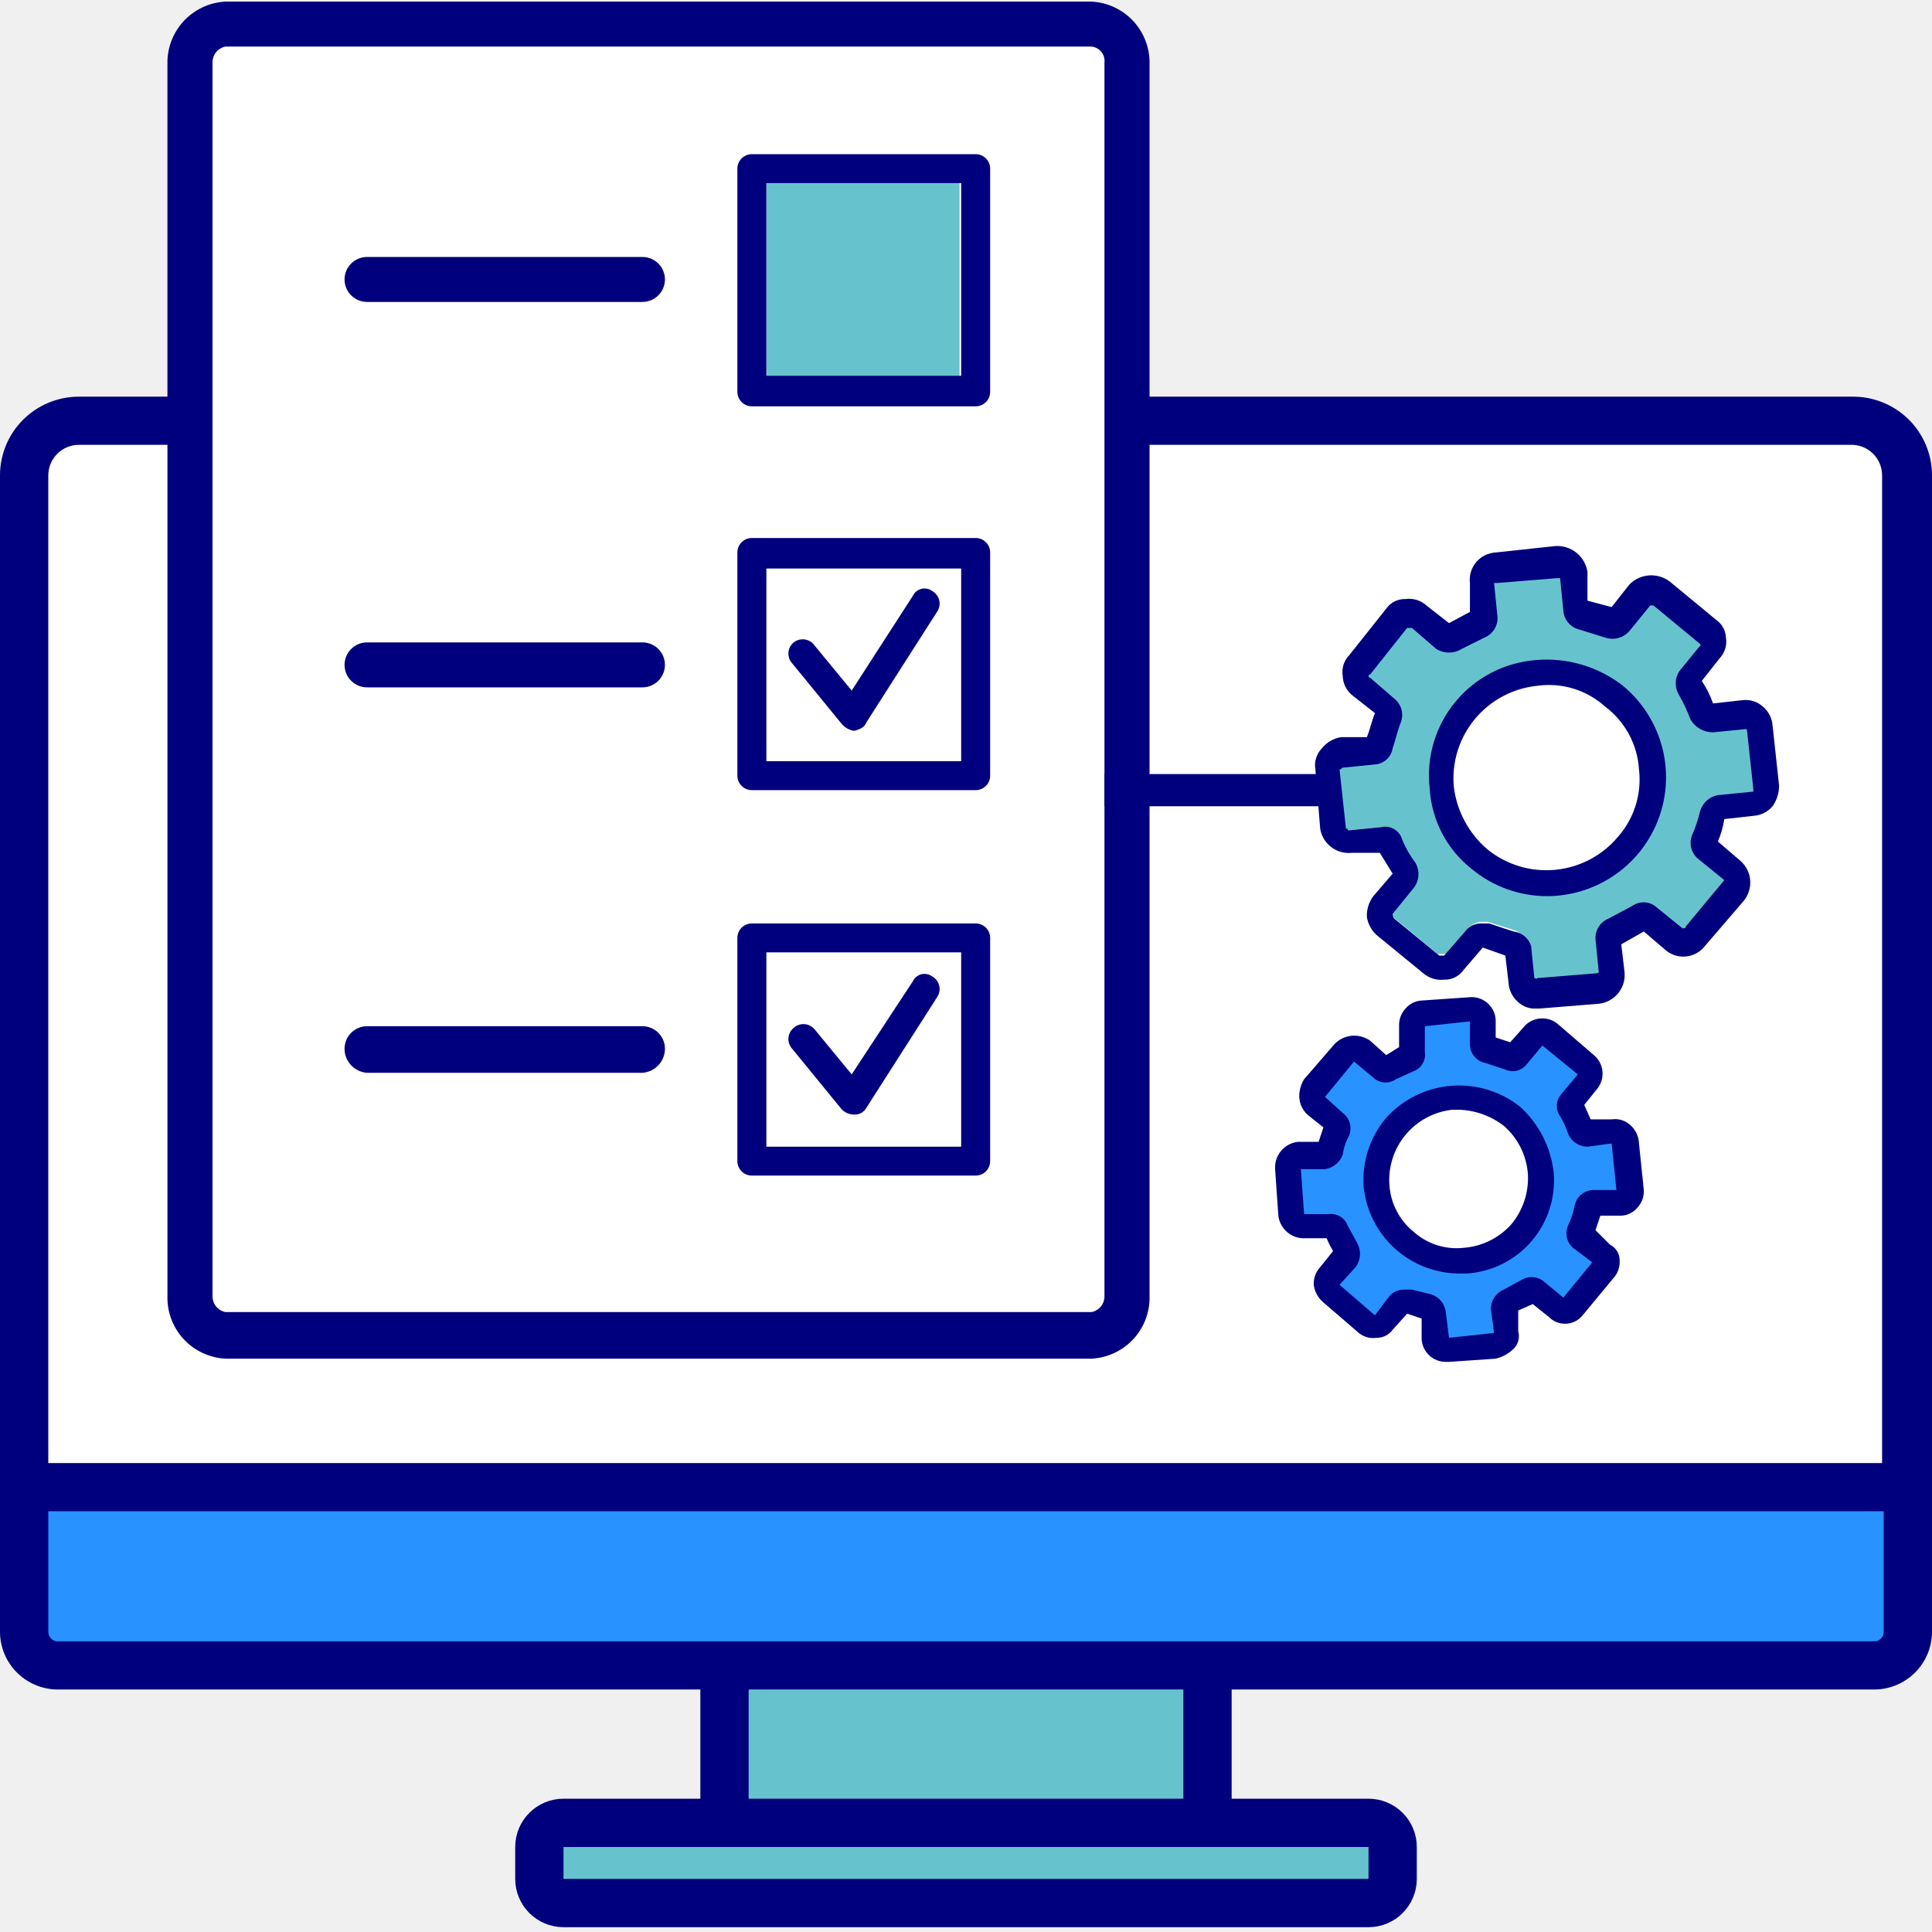
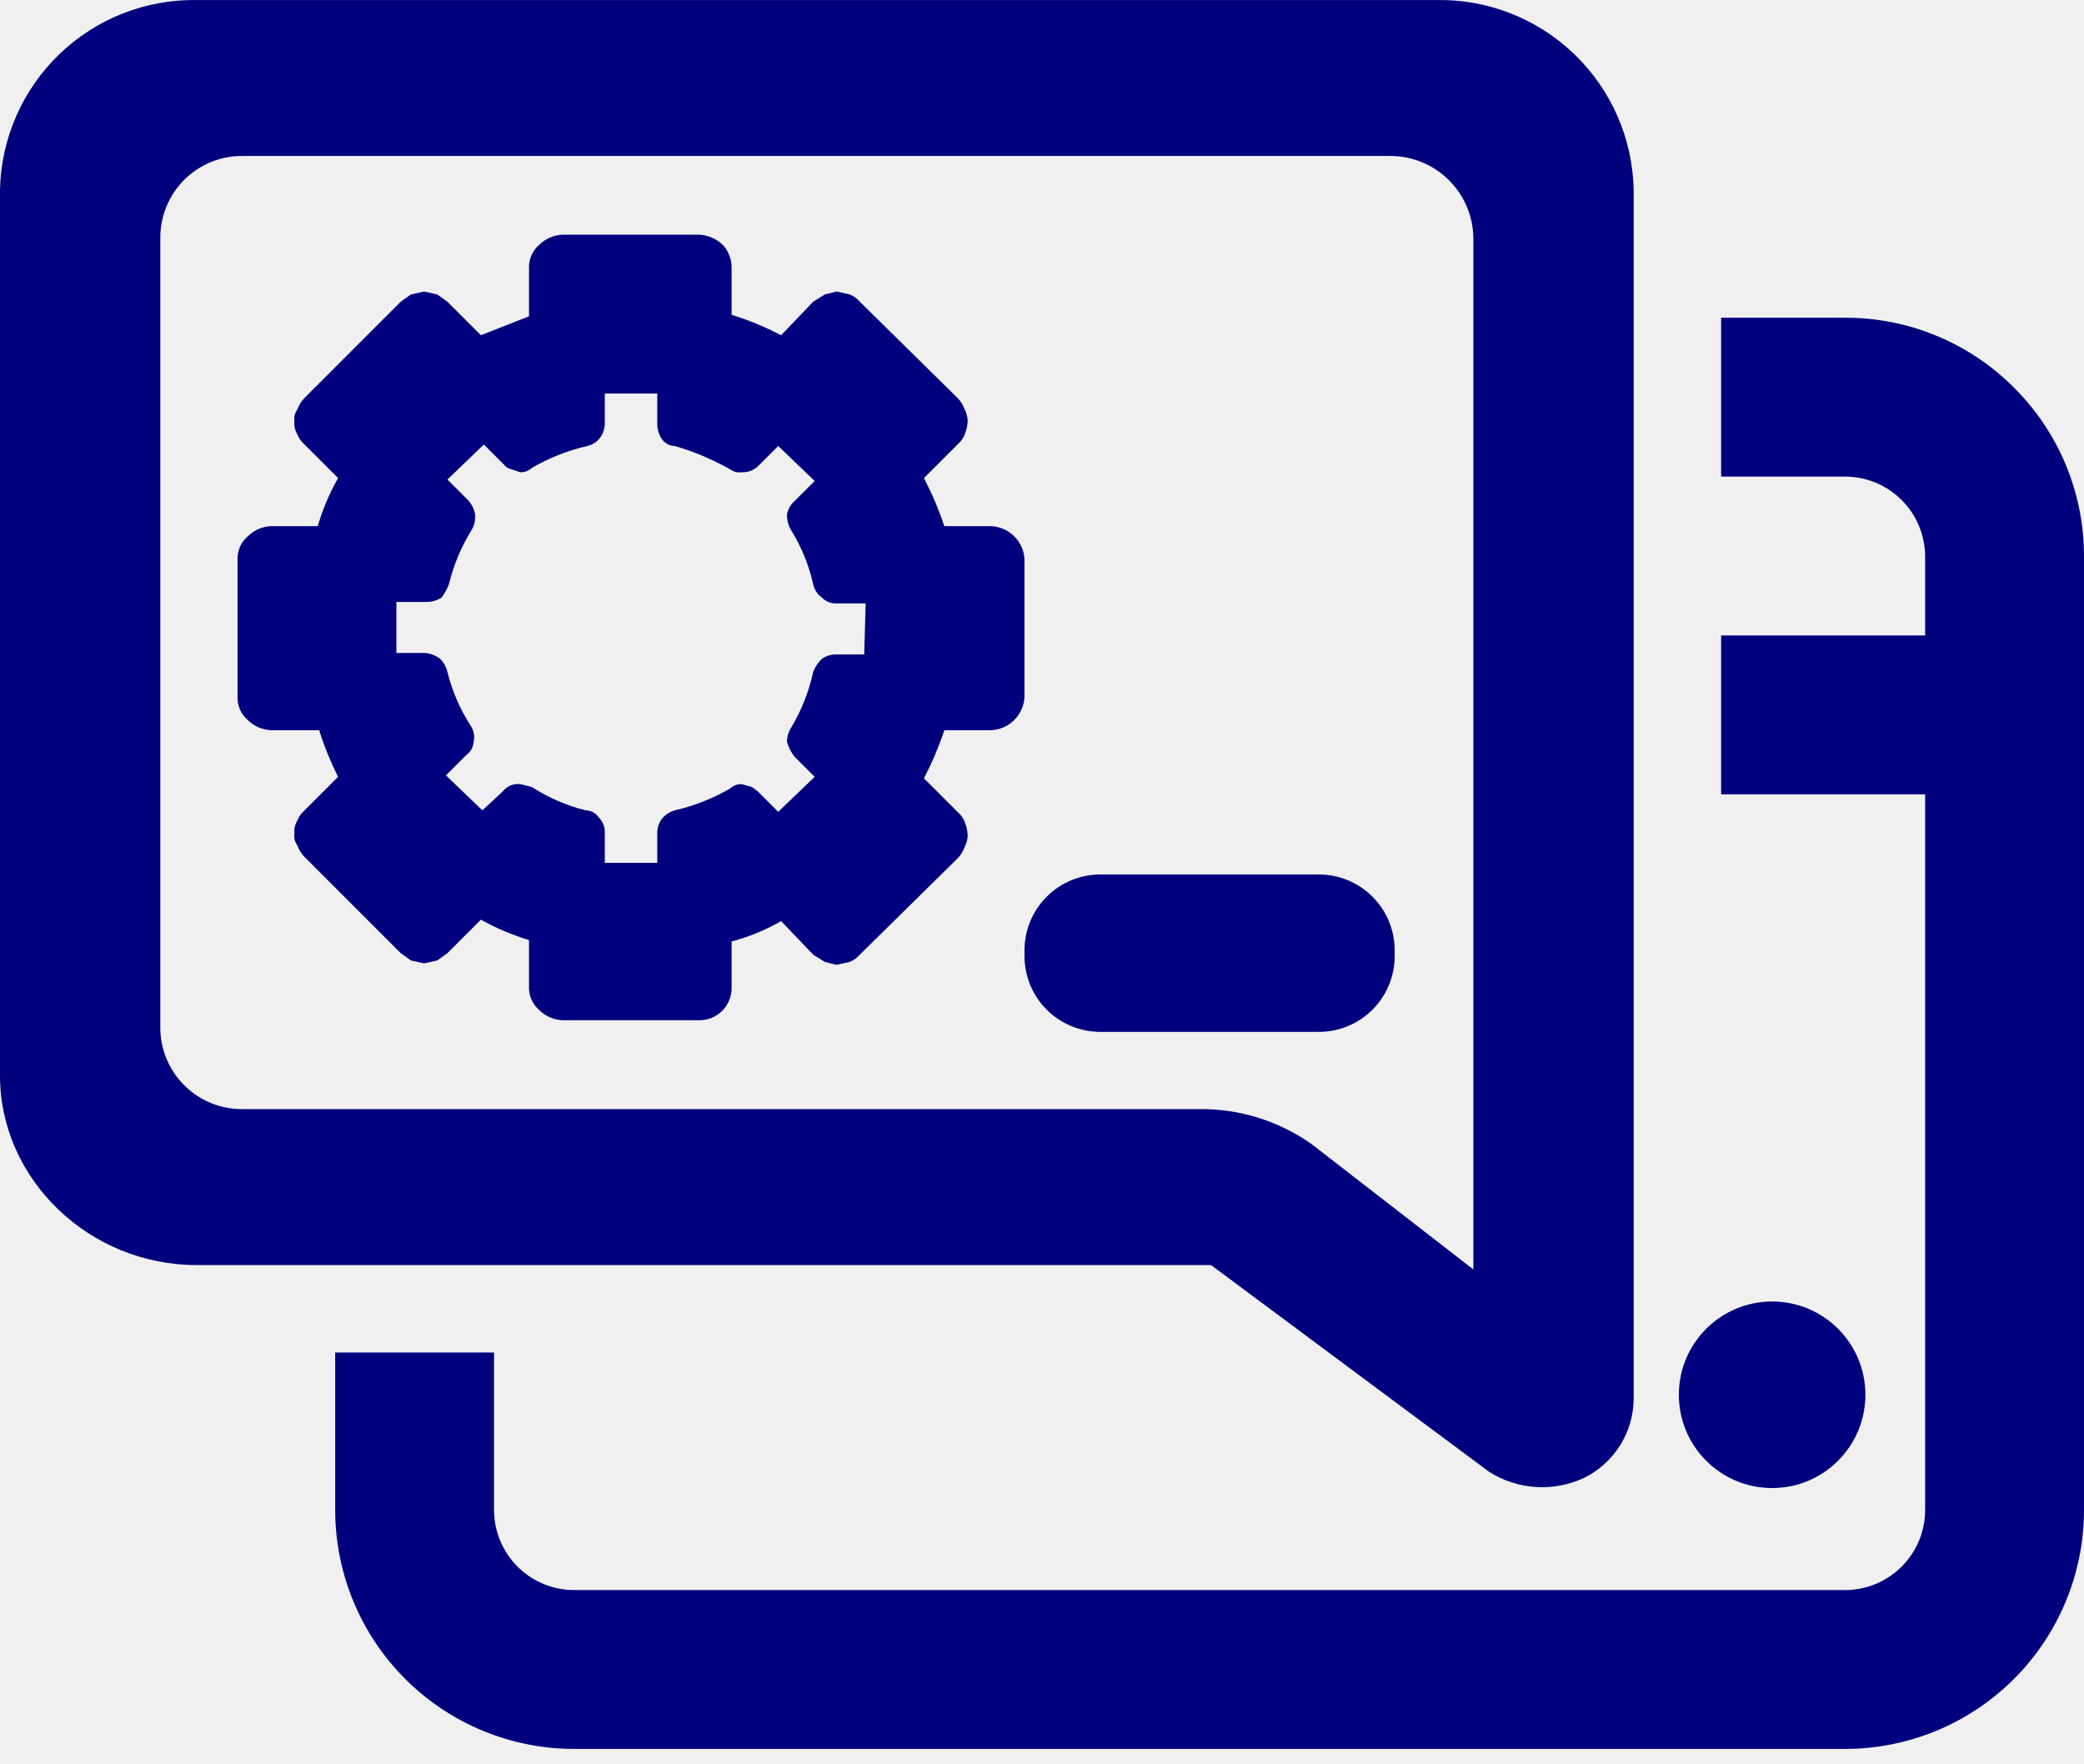
- <svg xmlns="http://www.w3.org/2000/svg" width="120" height="120" viewBox="0 0 120 120" fill="none">
-   <g clip-path="url(#clip0_1559_3061)">
-     <path d="M75 118V97H45V117.903" fill="#66C3CD" />
-     <path d="M75 118V97H45V117.903" stroke="#00007E" stroke-width="3" stroke-linecap="round" stroke-linejoin="round" />
-     <path d="M3.5 103.441C3.228 103.442 2.96 103.387 2.71 103.28C2.461 103.174 2.236 103.018 2.049 102.822C1.862 102.626 1.717 102.394 1.622 102.141C1.528 101.887 1.486 101.617 1.5 101.346V89.775H118.5V101.346C118.513 101.617 118.471 101.887 118.377 102.141C118.283 102.394 118.137 102.626 117.95 102.822C117.763 103.018 117.538 103.174 117.289 103.28C117.039 103.387 116.771 103.442 116.5 103.441H3.5Z" fill="#2892FF" />
-     <path d="M117 91.272V101.347C117.002 101.49 116.953 101.628 116.861 101.738C116.769 101.848 116.641 101.921 116.5 101.945H3.5C3.359 101.921 3.231 101.848 3.139 101.738C3.047 101.628 2.998 101.49 3 101.347V91.272H117ZM120 88.279H2.68381e-07V101.347C-0 102.282 0.365 103.181 1.019 103.851C1.672 104.522 2.563 104.912 3.5 104.938H116.5C117.437 104.912 118.328 104.522 118.981 103.851C119.635 103.181 120 102.282 120 101.347V88.279Z" fill="#00007E" />
-     <path d="M1.5 92.369V29.526C1.5 28.627 1.858 27.764 2.496 27.128C3.133 26.492 3.998 26.135 4.9 26.135H114.9C115.811 26.134 116.687 26.488 117.34 27.122C117.994 27.755 118.374 28.618 118.4 29.526V92.369H1.5Z" fill="white" />
-     <path d="M114.9 27.63C115.158 27.617 115.416 27.656 115.658 27.745C115.9 27.834 116.121 27.971 116.309 28.149C116.496 28.326 116.645 28.54 116.746 28.776C116.848 29.013 116.9 29.268 116.9 29.526V90.872H3V29.526C3 29.023 3.2 28.541 3.557 28.185C3.913 27.83 4.396 27.63 4.9 27.63H114.9ZM114.9 24.638H4.9C3.6 24.638 2.354 25.153 1.435 26.069C0.516 26.986 0 28.229 0 29.526L0 93.865H120V29.526C120 28.875 119.87 28.231 119.618 27.632C119.365 27.032 118.995 26.489 118.53 26.034C118.064 25.578 117.512 25.221 116.906 24.981C116.3 24.741 115.652 24.625 115 24.638H114.9Z" fill="#00007E" />
-     <rect x="33.5" y="113.221" width="53" height="4.98" rx="1.5" fill="#66C3CD" stroke="#00007E" stroke-width="3" />
-     <path d="M100.7 52.071C101.217 51.47 101.608 50.772 101.848 50.018C102.089 49.264 102.174 48.469 102.1 47.681C101.902 46.121 101.115 44.694 99.9 43.691C98.838 42.793 97.492 42.299 96.1 42.295H95.5C94.704 42.37 93.932 42.603 93.228 42.98C92.524 43.356 91.902 43.87 91.4 44.489C90.406 45.739 89.944 47.327 90.112 48.912C90.28 50.498 91.066 51.954 92.3 52.968C92.906 53.469 93.607 53.843 94.361 54.07C95.115 54.296 95.907 54.369 96.689 54.286C97.472 54.202 98.23 53.963 98.919 53.583C99.608 53.202 100.213 52.688 100.7 52.071Z" fill="white" />
-     <path d="M108.8 49.377L109.1 49.178C109.1 49.078 109.2 48.978 109.2 48.879L108.8 45.188C108.8 45.088 108.7 44.988 108.6 44.889C108.5 44.789 108.4 44.789 108.3 44.789L106.3 44.988C106.092 45.005 105.883 44.957 105.704 44.849C105.525 44.742 105.383 44.581 105.3 44.39L104.5 42.894C104.362 42.705 104.288 42.478 104.288 42.245C104.288 42.012 104.362 41.785 104.5 41.597L105.8 40.1C105.838 40.056 105.865 40.005 105.88 39.949C105.895 39.893 105.898 39.835 105.889 39.778C105.879 39.721 105.857 39.667 105.825 39.62C105.792 39.572 105.75 39.532 105.7 39.502L102.9 37.108H102.6C102.4 37.108 102.3 37.208 102.3 37.307L101 38.704C100.863 38.881 100.67 39.007 100.452 39.061C100.235 39.115 100.005 39.095 99.8 39.003L98.201 38.505C97.976 38.466 97.768 38.359 97.607 38.199C97.446 38.038 97.339 37.831 97.3 37.607L97.1 35.612C97.105 35.558 97.099 35.503 97.081 35.452C97.064 35.4 97.037 35.353 97.001 35.312H96.701L93.001 35.712L92.701 35.911C92.6 35.911 92.6 36.111 92.6 36.21L92.8 38.205C92.811 38.425 92.747 38.642 92.621 38.823C92.494 39.003 92.311 39.137 92.1 39.203L90.6 40.001C90.422 40.117 90.213 40.178 90.001 40.178C89.787 40.178 89.579 40.117 89.4 40.001L87.8 38.704C87.8 38.604 87.701 38.604 87.501 38.604H87.3L84.9 41.497C84.864 41.538 84.837 41.585 84.82 41.636C84.802 41.688 84.796 41.742 84.8 41.796C84.796 41.85 84.802 41.905 84.82 41.956C84.837 42.008 84.864 42.055 84.9 42.096L86.501 43.392C86.665 43.539 86.782 43.731 86.835 43.945C86.889 44.158 86.876 44.383 86.8 44.589C86.588 45.106 86.421 45.64 86.3 46.185C86.25 46.404 86.139 46.604 85.98 46.763C85.82 46.922 85.62 47.033 85.4 47.083L83.4 47.283H83.1C83.064 47.323 83.037 47.37 83.02 47.422C83.002 47.473 82.996 47.528 83.001 47.582L83.4 51.273C83.396 51.327 83.402 51.381 83.42 51.432C83.437 51.484 83.464 51.531 83.501 51.572H83.8L85.8 51.372C86.034 51.356 86.267 51.416 86.465 51.541C86.663 51.667 86.816 51.852 86.9 52.071C87.128 52.589 87.395 53.09 87.701 53.567C87.802 53.755 87.847 53.968 87.829 54.18C87.811 54.393 87.732 54.596 87.6 54.764L86.4 56.26C86.201 56.46 86.201 56.759 86.4 56.859L89.3 59.253H89.9L91.201 57.657C91.406 57.426 91.692 57.283 92.001 57.258H92.4L94.001 57.756C94.207 57.812 94.392 57.927 94.534 58.086C94.677 58.246 94.769 58.443 94.8 58.654L95.001 60.649C95.001 60.749 95.1 60.849 95.201 60.948H95.501L99.201 60.549C99.253 60.549 99.305 60.539 99.353 60.519C99.402 60.499 99.446 60.47 99.483 60.432C99.52 60.395 99.55 60.352 99.57 60.303C99.59 60.255 99.6 60.203 99.6 60.15L99.4 58.155C99.36 57.932 99.398 57.701 99.507 57.501C99.616 57.302 99.79 57.145 100 57.058L101.5 56.26C101.704 56.15 101.935 56.101 102.165 56.118C102.396 56.136 102.616 56.22 102.8 56.36L104.3 57.557C104.5 57.756 104.8 57.756 104.9 57.557L107.3 54.664C107.352 54.567 107.37 54.456 107.352 54.348C107.334 54.24 107.281 54.141 107.2 54.066L105.7 53.168C105.507 53.044 105.367 52.852 105.312 52.629C105.256 52.406 105.288 52.171 105.4 51.971C105.6 51.472 105.7 50.973 105.9 50.375C105.943 50.162 106.054 49.969 106.217 49.826C106.379 49.682 106.584 49.594 106.8 49.577L108.8 49.377ZM101.6 52.769C100.929 53.575 100.089 54.225 99.138 54.673C98.188 55.122 97.151 55.357 96.1 55.362C94.458 55.382 92.862 54.816 91.6 53.766C90.499 52.882 89.688 51.69 89.27 50.343C88.853 48.996 88.848 47.555 89.256 46.205C89.664 44.855 90.467 43.657 91.561 42.765C92.656 41.873 93.993 41.327 95.4 41.198C97.273 41.062 99.129 41.631 100.6 42.794C101.333 43.377 101.941 44.102 102.388 44.925C102.834 45.747 103.111 46.651 103.2 47.582C103.347 49.451 102.775 51.305 101.6 52.769Z" fill="#66C3CD" />
-     <path d="M86 73.616C86.102 74.816 86.673 75.928 87.59 76.712C88.507 77.496 89.696 77.889 90.9 77.806C91.501 77.768 92.088 77.611 92.626 77.343C93.165 77.076 93.644 76.703 94.035 76.247C94.427 75.791 94.723 75.262 94.906 74.69C95.089 74.118 95.155 73.516 95.1 72.918C95.085 72.316 94.933 71.724 94.656 71.189C94.379 70.653 93.984 70.187 93.5 69.826C93.054 69.429 92.531 69.127 91.963 68.938C91.396 68.749 90.796 68.678 90.2 68.729C88.997 68.831 87.882 69.4 87.097 70.314C86.311 71.229 85.917 72.415 86 73.616Z" fill="white" />
-     <path d="M100.81 73.972L101.017 73.968L100.742 70.951C100.739 70.847 100.635 70.849 100.633 70.745L98.866 70.784C98.661 70.821 98.45 70.779 98.274 70.667C98.098 70.555 97.971 70.382 97.917 70.18L97.267 69.048C97.151 68.875 97.096 68.668 97.11 68.46C97.124 68.252 97.207 68.055 97.346 67.899L98.357 66.626C98.36 66.569 98.352 66.513 98.333 66.459C98.314 66.406 98.284 66.357 98.246 66.316L95.915 64.387L95.603 64.394L94.592 65.668C94.451 65.823 94.271 65.936 94.071 65.996C93.871 66.055 93.658 66.059 93.456 66.006L92.199 65.617C91.995 65.558 91.815 65.438 91.681 65.273C91.547 65.109 91.467 64.907 91.45 64.695L91.413 63.028C91.411 62.924 91.307 62.926 91.304 62.822L91.096 62.827L88.087 63.103L87.983 63.105C87.983 63.105 87.882 63.212 87.985 63.209L88.023 64.876C88.039 65.079 87.989 65.281 87.88 65.453C87.772 65.625 87.61 65.756 87.42 65.828L86.187 66.481C86.016 66.585 85.82 66.643 85.619 66.647C85.418 66.652 85.22 66.603 85.044 66.506L83.771 65.388L83.459 65.395L81.64 67.729C81.612 67.73 81.586 67.741 81.567 67.761C81.548 67.781 81.538 67.808 81.538 67.836L81.543 68.044L82.814 69.058C82.975 69.194 83.086 69.381 83.129 69.588C83.171 69.795 83.142 70.011 83.047 70.2C82.953 70.619 82.754 71.04 82.659 71.459C82.638 71.662 82.544 71.851 82.394 71.989C82.243 72.126 82.048 72.204 81.844 72.207L80.186 72.453L80.082 72.455C80.085 72.559 79.981 72.561 79.983 72.666L80.362 75.68L80.575 75.884L82.129 75.641C82.346 75.618 82.564 75.664 82.753 75.772C82.942 75.88 83.092 76.044 83.183 76.243L83.835 77.479C83.951 77.652 84.006 77.859 83.992 78.067C83.978 78.275 83.895 78.472 83.756 78.627L82.745 79.901C82.745 79.901 82.643 80.007 82.747 80.005L82.752 80.213L85.081 82.038L85.289 82.033C85.316 82.033 85.342 82.021 85.361 82.001C85.38 81.981 85.391 81.954 85.39 81.927L86.401 80.653C86.595 80.461 86.85 80.344 87.122 80.324L87.538 80.315L88.898 80.702C89.101 80.723 89.289 80.817 89.426 80.968C89.564 81.119 89.641 81.315 89.644 81.519L89.691 83.603C89.692 83.658 89.716 83.71 89.755 83.749C89.795 83.787 89.849 83.808 89.904 83.806L92.911 83.427L93.327 83.417L93.287 81.646C93.278 81.431 93.33 81.218 93.436 81.032C93.542 80.845 93.698 80.692 93.887 80.59C94.314 80.477 94.704 80.253 95.016 79.939C95.189 79.823 95.395 79.768 95.603 79.782C95.81 79.796 96.007 79.879 96.162 80.018L97.433 81.032L97.744 81.025L99.668 78.689C99.769 78.582 99.769 78.582 99.767 78.478L99.663 78.48L98.392 77.466C98.238 77.326 98.124 77.145 98.065 76.944C98.005 76.743 98.002 76.53 98.055 76.327C98.231 75.923 98.361 75.501 98.442 75.068C98.507 74.857 98.625 74.667 98.786 74.517C98.947 74.367 99.145 74.262 99.359 74.213L100.81 73.972ZM90 67.83C91.538 67.693 93.022 67.752 94.244 68.698C94.861 69.183 95.372 69.79 95.745 70.481C96.118 71.172 96.346 71.933 96.414 72.715C96.498 73.48 96.43 74.254 96.215 74.992C95.999 75.73 95.64 76.419 95.159 77.017C94.12 78.192 93.049 78.074 91.5 78.304L90.5 78.304C89.032 78.316 88.098 78.456 87 77.479C85.902 76.502 84.956 75.376 84.794 73.913C84.706 73.148 84.769 72.373 84.981 71.632C85.192 70.892 85.548 70.201 86.028 69.599C86.507 68.997 87.349 68.831 88.023 68.46C88.696 68.089 89.236 67.912 90 67.83Z" fill="#2892FF" />
-     <path d="M110.1 45.088C110.087 44.858 110.026 44.634 109.923 44.428C109.82 44.222 109.676 44.04 109.5 43.891C109.326 43.733 109.119 43.616 108.895 43.547C108.67 43.478 108.433 43.459 108.2 43.492L106.4 43.692C106.228 43.198 105.992 42.729 105.7 42.295L106.8 40.899C106.964 40.729 107.086 40.523 107.156 40.298C107.225 40.073 107.24 39.834 107.2 39.602C107.192 39.385 107.134 39.173 107.03 38.983C106.926 38.792 106.778 38.629 106.6 38.505L103.7 36.111C103.33 35.835 102.872 35.704 102.412 35.74C101.952 35.777 101.521 35.98 101.2 36.31L100.1 37.707L98.6 37.308V35.512C98.526 35.045 98.28 34.623 97.91 34.327C97.54 34.032 97.073 33.886 96.6 33.916L92.9 34.315C92.667 34.327 92.44 34.387 92.231 34.49C92.022 34.593 91.838 34.739 91.688 34.916C91.537 35.094 91.426 35.301 91.359 35.523C91.292 35.746 91.272 35.98 91.3 36.21V38.006L90 38.704L88.6 37.607C88.426 37.449 88.219 37.332 87.995 37.263C87.77 37.194 87.533 37.175 87.3 37.208C87.066 37.199 86.833 37.25 86.623 37.354C86.414 37.459 86.234 37.614 86.1 37.806L83.8 40.699C83.635 40.869 83.514 41.074 83.444 41.3C83.375 41.525 83.359 41.764 83.4 41.996C83.407 42.227 83.464 42.453 83.568 42.66C83.672 42.867 83.819 43.049 84 43.193L85.4 44.29C85.2 44.789 85.1 45.288 84.9 45.786H83.3C82.826 45.86 82.397 46.109 82.1 46.485C81.936 46.654 81.814 46.86 81.744 47.085C81.675 47.311 81.659 47.549 81.7 47.781L82 51.472C82.074 51.931 82.324 52.344 82.697 52.623C83.07 52.902 83.537 53.026 84 52.968H85.7L86.5 54.265L85.3 55.662C85.019 56.034 84.877 56.493 84.9 56.959C84.973 57.431 85.223 57.859 85.6 58.156L88.4 60.45C88.577 60.602 88.784 60.716 89.008 60.785C89.232 60.853 89.467 60.875 89.7 60.849C89.934 60.857 90.167 60.807 90.376 60.702C90.586 60.598 90.766 60.442 90.9 60.25L92.1 58.854L93.5 59.352L93.7 61.048C93.713 61.278 93.773 61.502 93.876 61.708C93.98 61.914 94.124 62.097 94.3 62.245C94.447 62.382 94.62 62.488 94.809 62.556C94.998 62.625 95.199 62.655 95.4 62.644H95.6L99.3 62.345C99.537 62.32 99.766 62.249 99.975 62.135C100.185 62.021 100.369 61.867 100.518 61.681C100.667 61.495 100.777 61.282 100.843 61.054C100.908 60.825 100.928 60.586 100.9 60.35L100.7 58.654L102.1 57.856L103.5 59.053C103.677 59.192 103.879 59.295 104.096 59.355C104.313 59.415 104.539 59.431 104.763 59.404C104.986 59.376 105.201 59.304 105.397 59.193C105.592 59.081 105.763 58.932 105.9 58.754L108.3 55.961C108.598 55.601 108.744 55.139 108.707 54.674C108.67 54.208 108.452 53.775 108.1 53.467L106.7 52.27C106.893 51.824 107.027 51.354 107.1 50.874L108.9 50.674C109.13 50.661 109.355 50.601 109.562 50.498C109.768 50.395 109.951 50.251 110.1 50.076C110.367 49.696 110.507 49.242 110.5 48.779L110.1 45.088ZM105.6 50.375C105.479 50.888 105.311 51.388 105.1 51.871C104.996 52.13 104.979 52.416 105.051 52.685C105.123 52.955 105.281 53.194 105.5 53.367L107.1 54.664L104.7 57.557C104.7 57.584 104.689 57.609 104.671 57.627C104.652 57.646 104.626 57.657 104.6 57.657H104.5L102.9 56.36C102.699 56.175 102.44 56.065 102.167 56.047C101.895 56.029 101.624 56.104 101.4 56.26L99.9 57.058C99.647 57.163 99.433 57.344 99.289 57.577C99.145 57.81 99.079 58.082 99.1 58.355L99.3 60.35C99.3 60.377 99.289 60.402 99.271 60.42C99.252 60.439 99.226 60.45 99.2 60.45L95.5 60.749C95.4 60.849 95.4 60.749 95.3 60.749L95.1 58.754C95.024 58.514 94.879 58.301 94.684 58.142C94.488 57.983 94.251 57.883 94 57.856L92.5 57.358H92C91.805 57.353 91.612 57.397 91.438 57.484C91.264 57.571 91.114 57.698 91 57.856L89.7 59.352H89.4L86.6 57.058C86.564 57.018 86.536 56.97 86.519 56.919C86.502 56.867 86.495 56.813 86.5 56.759L87.8 55.163C87.978 54.939 88.084 54.666 88.102 54.381C88.12 54.095 88.049 53.811 87.9 53.567C87.575 53.137 87.306 52.668 87.1 52.17C87.029 51.895 86.854 51.659 86.611 51.51C86.369 51.361 86.078 51.312 85.8 51.373L83.8 51.572C83.7 51.572 83.7 51.572 83.7 51.472H83.6L83.2 47.781H83.3C83.3 47.755 83.31 47.73 83.329 47.711C83.348 47.692 83.373 47.682 83.4 47.682L85.4 47.482C85.669 47.463 85.924 47.355 86.123 47.174C86.323 46.993 86.456 46.75 86.5 46.485C86.7 45.886 86.8 45.387 87 44.889C87.103 44.63 87.12 44.344 87.048 44.074C86.976 43.805 86.819 43.566 86.6 43.392L85.1 42.096C85.073 42.096 85.048 42.085 85.029 42.066C85.01 42.048 85 42.022 85 41.996C85 41.969 85.01 41.944 85.029 41.925C85.048 41.907 85.073 41.896 85.1 41.896L87.4 39.003H87.7L89.2 40.3C89.439 40.451 89.717 40.531 90 40.531C90.283 40.531 90.56 40.451 90.8 40.3L92.2 39.602C92.471 39.493 92.698 39.296 92.843 39.042C92.988 38.789 93.044 38.494 93 38.205L92.8 36.21H93L96.7 35.911H96.9L97.1 37.906C97.114 38.187 97.219 38.455 97.4 38.671C97.58 38.887 97.826 39.039 98.1 39.103L99.7 39.602C99.962 39.69 100.243 39.7 100.51 39.629C100.777 39.558 101.017 39.41 101.2 39.203L102.5 37.607H102.7L105.6 40.001C105.6 40.027 105.61 40.053 105.629 40.071C105.648 40.09 105.673 40.101 105.7 40.101H105.6L104.3 41.697C104.158 41.92 104.082 42.18 104.082 42.445C104.082 42.71 104.158 42.969 104.3 43.193C104.574 43.672 104.808 44.172 105 44.689C105.142 44.934 105.346 45.137 105.592 45.277C105.838 45.417 106.117 45.49 106.4 45.487L108.4 45.288H108.5L108.9 48.978V49.178H108.8L106.8 49.377C106.523 49.406 106.261 49.516 106.047 49.694C105.834 49.871 105.678 50.109 105.6 50.375Z" fill="#00007E" />
-     <path d="M100.8 42.593C99.267 41.4 97.337 40.83 95.4 40.997C94.435 41.072 93.494 41.339 92.635 41.784C91.776 42.229 91.015 42.843 90.399 43.588C89.783 44.333 89.324 45.194 89.049 46.12C88.774 47.046 88.689 48.018 88.8 48.977C88.857 49.944 89.118 50.889 89.566 51.748C90.014 52.608 90.639 53.363 91.4 53.965C92.718 55.064 94.382 55.665 96.1 55.661C97.621 55.657 99.104 55.185 100.347 54.311C101.59 53.436 102.532 52.2 103.046 50.772C103.56 49.344 103.62 47.792 103.218 46.329C102.816 44.865 101.972 43.561 100.8 42.593ZM100.5 51.97C99.525 53.137 98.129 53.875 96.614 54.024C95.098 54.174 93.585 53.722 92.4 52.768C91.236 51.779 90.487 50.391 90.3 48.878C90.16 47.358 90.629 45.844 91.603 44.667C92.577 43.49 93.977 42.745 95.5 42.593C96.252 42.49 97.019 42.553 97.744 42.777C98.47 43.001 99.137 43.381 99.7 43.89C100.311 44.349 100.814 44.934 101.177 45.606C101.539 46.278 101.752 47.019 101.8 47.78C101.89 48.531 101.821 49.291 101.597 50.013C101.373 50.735 100.999 51.402 100.5 51.97Z" fill="#00007E" />
-     <path d="M101.2 69.826C101.048 69.702 100.872 69.611 100.682 69.559C100.493 69.508 100.294 69.496 100.1 69.526H98.8L98.4 68.629L99.2 67.631C99.45 67.326 99.569 66.935 99.532 66.543C99.494 66.151 99.303 65.789 99 65.536L96.8 63.641C96.647 63.502 96.465 63.396 96.269 63.33C96.072 63.264 95.863 63.24 95.656 63.259C95.45 63.278 95.249 63.339 95.067 63.439C94.885 63.539 94.726 63.676 94.6 63.841L93.8 64.738L92.9 64.439V63.342C92.888 63.136 92.834 62.935 92.74 62.751C92.647 62.567 92.516 62.404 92.356 62.273C92.197 62.142 92.011 62.045 91.813 61.989C91.614 61.932 91.405 61.917 91.2 61.945L88.3 62.145C88.108 62.155 87.92 62.205 87.748 62.29C87.576 62.376 87.424 62.496 87.3 62.644C87.163 62.79 87.057 62.963 86.989 63.152C86.92 63.34 86.89 63.541 86.9 63.741V65.038L86.1 65.536L85.1 64.639C84.77 64.405 84.367 64.297 83.963 64.333C83.56 64.37 83.183 64.549 82.9 64.838L81 67.033C80.796 67.362 80.691 67.743 80.7 68.13C80.717 68.547 80.896 68.941 81.2 69.227L82.2 70.025L81.9 70.923H80.6C80.194 70.973 79.822 71.177 79.561 71.492C79.301 71.808 79.171 72.211 79.2 72.619L79.4 75.511C79.45 75.917 79.655 76.288 79.971 76.548C80.287 76.808 80.692 76.937 81.1 76.908H82.4C82.513 77.184 82.647 77.45 82.8 77.706L82 78.703C81.863 78.85 81.757 79.023 81.689 79.212C81.62 79.4 81.59 79.6 81.6 79.801C81.653 80.229 81.868 80.622 82.2 80.898L84.4 82.793C84.552 82.917 84.729 83.008 84.918 83.06C85.108 83.111 85.306 83.122 85.5 83.093C85.695 83.097 85.888 83.053 86.062 82.966C86.236 82.879 86.387 82.752 86.5 82.594L87.4 81.596L88.3 81.895V83.192C88.326 83.572 88.495 83.927 88.773 84.186C89.052 84.446 89.419 84.59 89.8 84.589H90L92.9 84.389C93.314 84.29 93.693 84.084 94 83.791C94.146 83.653 94.251 83.477 94.304 83.284C94.357 83.09 94.356 82.886 94.3 82.694V81.397L95.2 80.998L96.2 81.796C96.339 81.938 96.506 82.05 96.691 82.123C96.876 82.196 97.074 82.229 97.273 82.219C97.472 82.21 97.666 82.158 97.843 82.068C98.02 81.978 98.176 81.851 98.3 81.696L100.2 79.402C100.337 79.255 100.443 79.082 100.512 78.894C100.581 78.705 100.611 78.505 100.6 78.304C100.604 78.099 100.55 77.896 100.444 77.72C100.338 77.543 100.184 77.4 100 77.307L99.1 76.409L99.4 75.511H100.6C100.809 75.516 101.017 75.473 101.207 75.386C101.397 75.3 101.566 75.172 101.7 75.013C101.837 74.866 101.943 74.693 102.012 74.505C102.081 74.316 102.111 74.116 102.1 73.915L101.8 71.023C101.793 70.792 101.736 70.565 101.632 70.358C101.528 70.152 101.381 69.97 101.2 69.826ZM97.8 74.913C97.713 75.326 97.579 75.727 97.4 76.11C97.293 76.344 97.264 76.606 97.319 76.858C97.373 77.109 97.506 77.337 97.7 77.506L98.9 78.404L97.1 80.599L95.9 79.601C95.707 79.44 95.468 79.344 95.216 79.326C94.965 79.308 94.715 79.369 94.5 79.501L93.4 80.1C93.163 80.198 92.961 80.365 92.819 80.578C92.676 80.791 92.6 81.041 92.6 81.297L92.8 82.793L90 83.093L89.8 81.496C89.773 81.246 89.674 81.009 89.514 80.814C89.354 80.619 89.141 80.475 88.9 80.399L87.7 80.1H87.2C87.03 80.099 86.862 80.134 86.707 80.203C86.552 80.272 86.413 80.373 86.3 80.499L85.4 81.696L83.2 79.801L84.2 78.703C84.358 78.489 84.451 78.235 84.469 77.97C84.486 77.705 84.428 77.44 84.3 77.207L83.7 76.11C83.611 75.874 83.443 75.675 83.225 75.548C83.006 75.421 82.75 75.373 82.5 75.412H81L80.8 72.619H82.3C82.547 72.581 82.779 72.477 82.973 72.319C83.166 72.162 83.314 71.955 83.4 71.721C83.457 71.3 83.593 70.894 83.8 70.524C83.896 70.28 83.909 70.01 83.837 69.758C83.764 69.506 83.611 69.284 83.4 69.127L82.3 68.13L84.1 65.935L85.3 66.933C85.485 67.11 85.727 67.216 85.982 67.234C86.238 67.253 86.492 67.181 86.7 67.033L87.8 66.534C88.037 66.445 88.236 66.278 88.364 66.059C88.491 65.841 88.539 65.586 88.5 65.337V63.741L91.3 63.442V64.938C91.319 65.206 91.428 65.46 91.609 65.659C91.791 65.859 92.034 65.991 92.3 66.035L93.5 66.434C93.72 66.533 93.966 66.558 94.201 66.504C94.436 66.45 94.646 66.32 94.8 66.135L95.8 64.938L98 66.733L97 67.93C96.823 68.115 96.716 68.356 96.698 68.611C96.68 68.866 96.751 69.119 96.9 69.327C97.108 69.673 97.275 70.041 97.4 70.424C97.499 70.66 97.666 70.862 97.879 71.004C98.093 71.146 98.344 71.222 98.6 71.222L100.1 71.023L100.4 73.915H98.9C98.631 73.934 98.376 74.043 98.177 74.224C97.977 74.405 97.844 74.647 97.8 74.913Z" fill="#00007E" />
-     <path d="M94.4 68.727C93.185 67.773 91.653 67.314 90.112 67.443C88.571 67.573 87.137 68.281 86.1 69.426C85.09 70.618 84.588 72.158 84.7 73.715C84.847 75.179 85.531 76.538 86.619 77.532C87.707 78.525 89.125 79.084 90.6 79.101H91.1C91.871 79.051 92.625 78.848 93.316 78.503C94.008 78.158 94.623 77.679 95.126 77.093C95.629 76.508 96.01 75.828 96.246 75.094C96.482 74.359 96.568 73.585 96.5 72.817C96.324 71.244 95.577 69.789 94.4 68.727ZM90.6 68.927C91.616 68.955 92.596 69.305 93.4 69.924C94.276 70.685 94.816 71.761 94.9 72.917C94.965 74.036 94.609 75.139 93.9 76.009C93.137 76.883 92.059 77.421 90.9 77.505C90.342 77.565 89.778 77.508 89.244 77.336C88.71 77.164 88.218 76.882 87.8 76.508C87.365 76.154 87.007 75.715 86.749 75.217C86.491 74.719 86.338 74.174 86.3 73.615C86.215 72.482 86.574 71.361 87.302 70.486C88.029 69.612 89.068 69.053 90.2 68.927H90.6Z" fill="#00007E" />
-     <path d="M65.9 83.89H15.9C15.244 83.89 14.594 83.761 13.987 83.51C13.38 83.259 12.829 82.892 12.365 82.429C11.901 81.966 11.532 81.416 11.281 80.811C11.03 80.206 10.9 79.557 10.9 78.902V5.486C10.9 4.163 11.427 2.894 12.365 1.959C13.303 1.024 14.574 0.498 15.9 0.498H65.9C68.7 0.498 70.9 2.792 70.9 23.441" fill="white" />
-     <path d="M70 57.057C70.371 57.057 70.727 56.91 70.99 56.648C71.252 56.386 71.4 56.031 71.4 55.661V3.99C71.427 3.001 71.066 2.041 70.394 1.314C69.721 0.587 68.79 0.151 67.8 0.1H14C13.01 0.151 12.079 0.587 11.406 1.314C10.734 2.041 10.372 3.001 10.4 3.99V80.499C10.372 81.487 10.734 82.448 11.406 83.175C12.079 83.901 13.01 84.337 14 84.389H67.8C68.79 84.337 69.721 83.901 70.394 83.175C71.066 82.448 71.427 81.487 71.4 80.499V54.962C71.4 54.779 71.364 54.597 71.293 54.428C71.223 54.259 71.12 54.105 70.99 53.975C70.86 53.845 70.706 53.742 70.536 53.672C70.366 53.602 70.184 53.566 70 53.566C69.816 53.566 69.634 53.602 69.464 53.672C69.294 53.742 69.14 53.845 69.01 53.975C68.88 54.105 68.777 54.259 68.707 54.428C68.636 54.597 68.6 54.779 68.6 54.962V80.499C68.605 80.732 68.527 80.96 68.381 81.142C68.235 81.324 68.029 81.45 67.8 81.496H14C13.771 81.45 13.565 81.324 13.419 81.142C13.273 80.96 13.195 80.732 13.2 80.499V3.89C13.195 3.657 13.273 3.429 13.419 3.247C13.565 3.065 13.771 2.939 14 2.893H67.8C67.918 2.905 68.033 2.941 68.138 2.998C68.242 3.055 68.334 3.132 68.409 3.225C68.483 3.317 68.538 3.424 68.571 3.538C68.604 3.653 68.614 3.772 68.6 3.89V55.661C68.6 56.031 68.747 56.386 69.01 56.648C69.272 56.91 69.629 57.057 70 57.057Z" fill="#00007E" />
-     <path d="M47.6 47.283H59.7V35.312H47.6V47.283ZM49.3 39.901C49.397 39.825 49.508 39.77 49.627 39.738C49.747 39.707 49.871 39.7 49.993 39.719C50.115 39.738 50.232 39.781 50.336 39.847C50.44 39.913 50.53 39.999 50.6 40.1L52.9 42.894L56.7 37.008C56.75 36.902 56.824 36.807 56.915 36.733C57.007 36.658 57.114 36.604 57.229 36.575C57.343 36.547 57.463 36.544 57.579 36.567C57.695 36.59 57.805 36.639 57.9 36.709C58.009 36.77 58.105 36.853 58.181 36.954C58.256 37.054 58.31 37.169 58.338 37.291C58.366 37.413 58.368 37.54 58.345 37.663C58.321 37.786 58.271 37.903 58.2 38.006L53.8 44.889C53.7 45.188 53.4 45.288 53.1 45.387H53C52.73 45.332 52.485 45.192 52.3 44.988L49.2 41.198C49.118 41.107 49.056 41.002 49.016 40.886C48.977 40.771 48.962 40.649 48.971 40.528C48.98 40.407 49.014 40.289 49.071 40.181C49.127 40.073 49.205 39.978 49.3 39.901Z" fill="white" />
-     <path d="M60.6 33.416H46.7C46.461 33.416 46.232 33.511 46.063 33.679C45.895 33.847 45.8 34.076 45.8 34.314V48.179C45.8 48.417 45.895 48.646 46.063 48.814C46.232 48.982 46.461 49.077 46.7 49.077H60.6C60.839 49.077 61.067 48.982 61.236 48.814C61.405 48.646 61.5 48.417 61.5 48.179V34.314C61.5 34.076 61.405 33.847 61.236 33.679C61.067 33.511 60.839 33.416 60.6 33.416ZM59.7 47.281H47.6V35.311H59.7V47.281Z" fill="#00007E" />
-     <path d="M52.3 44.987C52.485 45.191 52.73 45.331 53 45.386H53.1C53.4 45.287 53.7 45.187 53.8 44.888L58.2 38.005C58.272 37.902 58.321 37.785 58.345 37.662C58.369 37.539 58.367 37.412 58.338 37.29C58.31 37.168 58.257 37.053 58.181 36.953C58.105 36.853 58.01 36.769 57.9 36.708C57.805 36.638 57.696 36.589 57.58 36.566C57.464 36.543 57.344 36.546 57.229 36.575C57.114 36.603 57.007 36.657 56.916 36.732C56.824 36.806 56.751 36.901 56.7 37.007L52.9 42.893L50.6 40.1C50.531 39.998 50.441 39.912 50.337 39.846C50.232 39.781 50.115 39.737 49.993 39.718C49.872 39.7 49.747 39.706 49.628 39.737C49.509 39.769 49.397 39.824 49.3 39.9C49.206 39.977 49.128 40.072 49.071 40.18C49.015 40.288 48.981 40.406 48.971 40.527C48.962 40.648 48.977 40.77 49.017 40.885C49.056 41.001 49.118 41.106 49.2 41.197L52.3 44.987Z" fill="#00007E" />
-     <path d="M39.9 64.24H22.8C22.561 64.24 22.332 64.335 22.164 64.503C21.995 64.671 21.9 64.9 21.9 65.138C21.886 65.264 21.899 65.391 21.938 65.512C21.977 65.633 22.041 65.744 22.126 65.838C22.211 65.933 22.315 66.008 22.431 66.059C22.547 66.11 22.673 66.136 22.8 66.135H39.9C40.027 66.136 40.153 66.11 40.269 66.059C40.386 66.008 40.49 65.933 40.575 65.838C40.66 65.744 40.724 65.633 40.763 65.512C40.801 65.391 40.814 65.264 40.8 65.138C40.8 64.9 40.705 64.671 40.536 64.503C40.368 64.335 40.139 64.24 39.9 64.24Z" fill="#091796" />
-     <path d="M59.6 11.371H47.6V23.371H59.6V11.371Z" fill="#66C3CD" />
-     <path d="M45.8 24.339C45.8 24.577 45.895 24.806 46.063 24.974C46.232 25.142 46.461 25.237 46.7 25.237H60.6C60.839 25.237 61.067 25.142 61.236 24.974C61.405 24.806 61.5 24.577 61.5 24.339V10.474C61.5 10.356 61.477 10.239 61.431 10.13C61.386 10.021 61.32 9.922 61.236 9.839C61.153 9.756 61.053 9.69 60.944 9.645C60.835 9.599 60.718 9.576 60.6 9.576H46.7C46.582 9.576 46.465 9.599 46.355 9.645C46.246 9.69 46.147 9.756 46.063 9.839C45.98 9.922 45.913 10.021 45.868 10.13C45.823 10.239 45.8 10.356 45.8 10.474V24.339ZM47.6 11.372H59.7V23.342H47.6V11.372Z" fill="#00007E" />
-     <path d="M47.6 71.222H59.7V59.152H47.6V71.222ZM49.3 63.841C49.39 63.759 49.496 63.697 49.612 63.658C49.727 63.619 49.849 63.603 49.971 63.612C50.093 63.622 50.211 63.656 50.319 63.712C50.427 63.768 50.523 63.846 50.6 63.94L52.9 66.733L56.7 60.948C56.75 60.841 56.824 60.747 56.915 60.672C57.007 60.597 57.114 60.544 57.229 60.515C57.343 60.486 57.463 60.484 57.579 60.507C57.695 60.53 57.805 60.578 57.9 60.649C58.009 60.71 58.105 60.793 58.181 60.893C58.256 60.994 58.31 61.108 58.338 61.231C58.366 61.353 58.368 61.48 58.345 61.603C58.321 61.726 58.271 61.843 58.2 61.945L53.8 68.828C53.729 68.951 53.627 69.052 53.504 69.122C53.381 69.192 53.241 69.228 53.1 69.227H53C52.738 69.214 52.49 69.108 52.3 68.928L49.2 65.137C49.118 65.047 49.056 64.941 49.016 64.826C48.977 64.711 48.962 64.589 48.971 64.468C48.98 64.346 49.014 64.228 49.071 64.121C49.127 64.013 49.205 63.917 49.3 63.841Z" fill="white" />
-     <path d="M60.6 57.357H46.7C46.461 57.357 46.232 57.452 46.063 57.62C45.895 57.789 45.8 58.017 45.8 58.255V72.121C45.8 72.359 45.895 72.587 46.063 72.755C46.232 72.924 46.461 73.018 46.7 73.018H60.6C60.839 73.018 61.067 72.924 61.236 72.755C61.405 72.587 61.5 72.359 61.5 72.121V58.255C61.5 58.017 61.405 57.789 61.236 57.62C61.067 57.452 60.839 57.357 60.6 57.357ZM59.7 71.223H47.6V59.153H59.7V71.223Z" fill="#00007E" />
-     <path d="M52.3 68.927C52.49 69.107 52.739 69.213 53 69.226H53.1C53.242 69.227 53.381 69.191 53.504 69.121C53.627 69.051 53.729 68.95 53.8 68.827L58.2 61.944C58.272 61.841 58.321 61.725 58.345 61.602C58.369 61.478 58.367 61.352 58.338 61.23C58.31 61.107 58.257 60.992 58.181 60.892C58.105 60.792 58.01 60.709 57.9 60.648C57.805 60.577 57.696 60.529 57.58 60.506C57.464 60.483 57.344 60.485 57.229 60.514C57.114 60.543 57.007 60.596 56.916 60.671C56.824 60.746 56.751 60.84 56.7 60.947L52.9 66.732L50.6 63.939C50.523 63.845 50.428 63.767 50.32 63.711C50.212 63.655 50.093 63.621 49.971 63.611C49.85 63.602 49.728 63.617 49.612 63.657C49.497 63.696 49.391 63.758 49.3 63.84C49.206 63.916 49.128 64.012 49.071 64.119C49.015 64.227 48.981 64.345 48.971 64.467C48.962 64.588 48.977 64.71 49.017 64.825C49.056 64.94 49.118 65.046 49.2 65.136L52.3 68.927Z" fill="#00007E" />
-     <path d="M39.9 39.9H22.8C22.429 39.9 22.073 40.047 21.81 40.309C21.548 40.571 21.4 40.926 21.4 41.297C21.4 41.667 21.548 42.023 21.81 42.284C22.073 42.546 22.429 42.693 22.8 42.693H39.9C40.272 42.693 40.628 42.546 40.89 42.284C41.153 42.023 41.3 41.667 41.3 41.297C41.3 40.926 41.153 40.571 40.89 40.309C40.628 40.047 40.272 39.9 39.9 39.9Z" fill="#00007E" />
-     <path d="M22.8 18.754H39.9C40.272 18.754 40.628 18.607 40.89 18.345C41.153 18.083 41.3 17.728 41.3 17.357C41.3 16.987 41.153 16.632 40.89 16.37C40.628 16.108 40.272 15.961 39.9 15.961H22.8C22.429 15.961 22.073 16.108 21.81 16.37C21.548 16.632 21.4 16.987 21.4 17.357C21.4 17.728 21.548 18.083 21.81 18.345C22.073 18.607 22.429 18.754 22.8 18.754Z" fill="#00007E" />
-     <path d="M39.9 63.74H22.8C22.616 63.74 22.434 63.776 22.265 63.846C22.095 63.917 21.94 64.02 21.81 64.149C21.68 64.279 21.577 64.433 21.507 64.602C21.437 64.772 21.4 64.953 21.4 65.137C21.399 65.517 21.544 65.883 21.804 66.161C22.064 66.439 22.42 66.608 22.8 66.633H39.9C40.281 66.608 40.637 66.439 40.897 66.161C41.157 65.883 41.301 65.517 41.3 65.137C41.3 64.766 41.153 64.411 40.89 64.149C40.628 63.887 40.272 63.74 39.9 63.74Z" fill="#00007E" />
-     <path d="M83.1 49.078H68.6" stroke="#00007E" stroke-width="2" stroke-miterlimit="10" />
-   </g>
-   <defs>
-     <clipPath id="clip0_1559_3061">
-       <rect width="120" height="120" fill="white" />
-     </clipPath>
-   </defs>
+ <svg xmlns="http://www.w3.org/2000/svg" width="143" height="121" viewBox="0 0 143 121" fill="none">
+   <path d="M112.1 96.002V13.002C112.021 9.492 110.558 6.155 108.029 3.72C105.5 1.284 102.11 -0.052 98.6 0.002H13.5C9.99 -0.052 6.6 1.284 4.071 3.72C1.542 6.155 0.079 9.492 0 13.002L0 73.802C0 80.902 6.1 86.802 13.5 86.802H83.1L102.2 101.002C103.163 101.607 104.263 101.96 105.399 102.03C106.535 102.1 107.67 101.884 108.7 101.402C109.71 100.903 110.562 100.135 111.162 99.182C111.763 98.228 112.087 97.128 112.1 96.002ZM101.1 87.102L90 78.502C87.722 76.891 84.989 76.051 82.2 76.102H16.7C15.948 76.115 15.2 75.977 14.503 75.695C13.805 75.414 13.171 74.994 12.639 74.462C12.107 73.93 11.688 73.296 11.406 72.599C11.125 71.901 10.986 71.154 11 70.402V16.302C11 15.558 11.148 14.821 11.436 14.135C11.723 13.449 12.145 12.827 12.675 12.306C13.206 11.785 13.835 11.374 14.526 11.099C15.217 10.823 15.956 10.688 16.7 10.702H95.4C96.895 10.701 98.329 11.288 99.396 12.335C100.462 13.383 101.074 14.807 101.1 16.302V87.102Z" fill="#00007E" />
+   <path d="M138.2 26.601C136.68 25.074 134.872 23.863 132.881 23.039C130.89 22.215 128.755 21.794 126.6 21.801H118.1V32.701H126.6C128.059 32.701 129.458 33.28 130.489 34.312C131.521 35.343 132.1 36.742 132.1 38.201V43.601H118.1V54.501H132.1V103.601C132.1 105.06 131.521 106.458 130.489 107.49C129.458 108.521 128.059 109.101 126.6 109.101H39.4C37.941 109.101 36.542 108.521 35.511 107.49C34.48 106.458 33.9 105.06 33.9 103.601V92.801H23V103.601C23 107.95 24.728 112.122 27.803 115.197C30.879 118.273 35.05 120.001 39.4 120.001H126.6C128.754 120.001 130.886 119.577 132.876 118.752C134.866 117.928 136.674 116.72 138.197 115.197C139.719 113.675 140.927 111.867 141.752 109.877C142.576 107.887 143 105.755 143 103.601V38.201C143.006 36.046 142.585 33.911 141.762 31.92C140.938 29.929 139.727 28.121 138.2 26.601Z" fill="#00007E" />
+   <path d="M121.6 102.101C125.135 102.101 128 99.235 128 95.701C128 92.166 125.135 89.301 121.6 89.301C118.066 89.301 115.2 92.166 115.2 95.701C115.2 99.235 118.066 102.101 121.6 102.101Z" fill="#00007E" />
+   <path d="M68 36.102H64.8C64.419 34.967 63.951 33.864 63.4 32.802L65.7 30.502C65.921 30.312 66.093 30.072 66.2 29.802C66.315 29.514 66.382 29.21 66.4 28.902C66.393 28.623 66.325 28.35 66.2 28.102C66.094 27.802 65.923 27.529 65.7 27.302L59 20.702C58.811 20.481 58.571 20.309 58.3 20.202L57.4 20.002L56.6 20.202L55.8 20.702L53.6 23.002C52.512 22.433 51.374 21.964 50.2 21.602V18.402C50.213 17.811 49.998 17.238 49.6 16.802C49.164 16.391 48.599 16.143 48 16.102H38.6C37.998 16.126 37.427 16.376 37 16.802C36.77 16.998 36.588 17.244 36.467 17.521C36.345 17.798 36.288 18.099 36.3 18.402V21.702L33 23.002L30.7 20.702L30 20.202L29.1 20.002L28.2 20.202L27.5 20.702L20.9 27.302C20.678 27.529 20.507 27.802 20.4 28.102C20.233 28.332 20.161 28.619 20.2 28.902C20.171 29.215 20.241 29.53 20.4 29.802C20.508 30.072 20.68 30.312 20.9 30.502L23.2 32.802C22.608 33.844 22.139 34.951 21.8 36.102H18.6C17.998 36.126 17.427 36.376 17 36.802C16.77 36.998 16.588 37.244 16.466 37.521C16.345 37.798 16.288 38.099 16.3 38.402V47.802C16.288 48.104 16.345 48.405 16.466 48.682C16.588 48.959 16.77 49.205 17 49.402C17.427 49.828 17.998 50.077 18.6 50.102H21.9C22.247 51.201 22.682 52.272 23.2 53.302L20.9 55.602C20.68 55.791 20.508 56.031 20.4 56.302C20.241 56.573 20.171 56.888 20.2 57.202C20.161 57.484 20.233 57.771 20.4 58.002C20.507 58.301 20.678 58.574 20.9 58.802L27.5 65.402L28.2 65.902L29.1 66.102L30 65.902L30.7 65.402L33 63.102C34.046 63.687 35.153 64.157 36.3 64.502V67.702C36.288 68.004 36.345 68.305 36.467 68.582C36.588 68.859 36.77 69.105 37 69.302C37.427 69.728 37.998 69.977 38.6 70.002H48C48.289 70.002 48.575 69.945 48.842 69.834C49.109 69.724 49.352 69.561 49.556 69.357C49.76 69.153 49.922 68.91 50.033 68.644C50.144 68.377 50.2 68.091 50.2 67.802V64.602C51.389 64.283 52.532 63.813 53.6 63.202L55.8 65.502L56.6 66.002L57.4 66.202L58.3 66.002C58.571 65.894 58.811 65.722 59 65.502L65.7 58.902C65.923 58.674 66.094 58.401 66.2 58.102C66.325 57.853 66.393 57.58 66.4 57.302C66.382 56.993 66.315 56.689 66.2 56.402C66.093 56.131 65.921 55.891 65.7 55.702L63.4 53.402C63.951 52.339 64.419 51.236 64.8 50.102H68C68.603 50.077 69.173 49.827 69.599 49.401C70.026 48.974 70.276 48.404 70.3 47.802V38.402C70.276 37.799 70.026 37.229 69.599 36.803C69.173 36.376 68.603 36.126 68 36.102ZM59.3 44.902H57.4C57.044 44.894 56.694 44.999 56.4 45.202C56.135 45.452 55.929 45.76 55.8 46.102C55.51 47.441 55.004 48.725 54.3 49.902C54.109 50.2 54.005 50.547 54 50.902C54.105 51.262 54.275 51.601 54.5 51.902L55.9 53.302L53.4 55.702L52 54.302L51.6 54.002L50.9 53.802C50.754 53.796 50.608 53.819 50.47 53.871C50.333 53.922 50.207 54.001 50.1 54.102C48.916 54.789 47.635 55.294 46.3 55.602C45.946 55.705 45.632 55.914 45.4 56.202C45.198 56.495 45.093 56.845 45.1 57.202V59.202H41.5V57.102C41.503 56.917 41.469 56.733 41.4 56.562C41.332 56.39 41.23 56.234 41.1 56.102C41.002 55.951 40.869 55.827 40.712 55.74C40.556 55.653 40.38 55.605 40.2 55.602C38.887 55.277 37.636 54.736 36.5 54.002L35.7 53.802C35.474 53.772 35.244 53.803 35.033 53.891C34.823 53.979 34.639 54.12 34.5 54.302L33.1 55.602L30.6 53.202L32 51.802C32.145 51.698 32.265 51.564 32.352 51.408C32.438 51.252 32.489 51.079 32.5 50.902C32.544 50.714 32.549 50.52 32.515 50.331C32.48 50.142 32.407 49.961 32.3 49.802C31.566 48.666 31.025 47.415 30.7 46.102C30.62 45.761 30.447 45.45 30.2 45.202C29.907 44.984 29.563 44.846 29.2 44.802H27.2V41.302H29.3C29.655 41.297 30.002 41.193 30.3 41.002C30.504 40.724 30.672 40.421 30.8 40.102C31.125 38.757 31.665 37.473 32.4 36.302C32.562 35.995 32.632 35.647 32.6 35.302C32.538 34.926 32.364 34.577 32.1 34.302L30.7 32.902L33.2 30.502L34.6 31.902C34.729 32.054 34.905 32.16 35.1 32.202L35.7 32.402C35.847 32.407 35.993 32.384 36.131 32.332C36.268 32.281 36.394 32.202 36.5 32.102C37.685 31.414 38.966 30.909 40.3 30.602C40.665 30.52 40.985 30.306 41.2 30.002C41.403 29.708 41.508 29.358 41.5 29.002V27.002H45.1V29.102C45.105 29.456 45.209 29.803 45.4 30.102C45.498 30.252 45.631 30.376 45.788 30.463C45.945 30.55 46.121 30.598 46.3 30.602C47.624 30.988 48.899 31.524 50.1 32.202C50.331 32.369 50.618 32.441 50.9 32.402C51.101 32.412 51.302 32.382 51.491 32.313C51.68 32.245 51.853 32.139 52 32.002L53.4 30.602L55.9 33.002L54.5 34.402C54.239 34.638 54.063 34.955 54 35.302C53.992 35.69 54.096 36.072 54.3 36.402C55.004 37.542 55.511 38.793 55.8 40.102C55.882 40.466 56.095 40.787 56.4 41.002C56.529 41.136 56.684 41.241 56.857 41.31C57.029 41.379 57.215 41.41 57.4 41.402H59.4L59.3 44.902Z" fill="#00007E" />
+   <path d="M90.5 60.002H75.5C74.817 60.002 74.141 60.136 73.51 60.398C72.879 60.659 72.306 61.042 71.823 61.525C71.34 62.008 70.957 62.581 70.696 63.212C70.434 63.843 70.3 64.519 70.3 65.202V65.602C70.3 66.981 70.848 68.304 71.823 69.279C72.798 70.254 74.121 70.802 75.5 70.802H90.5C91.879 70.802 93.202 70.254 94.177 69.279C95.152 68.304 95.7 66.981 95.7 65.602V65.202C95.7 64.519 95.565 63.843 95.304 63.212C95.043 62.581 94.66 62.008 94.177 61.525C93.694 61.042 93.121 60.659 92.49 60.398C91.859 60.136 91.183 60.002 90.5 60.002Z" fill="#00007E" />
</svg>
